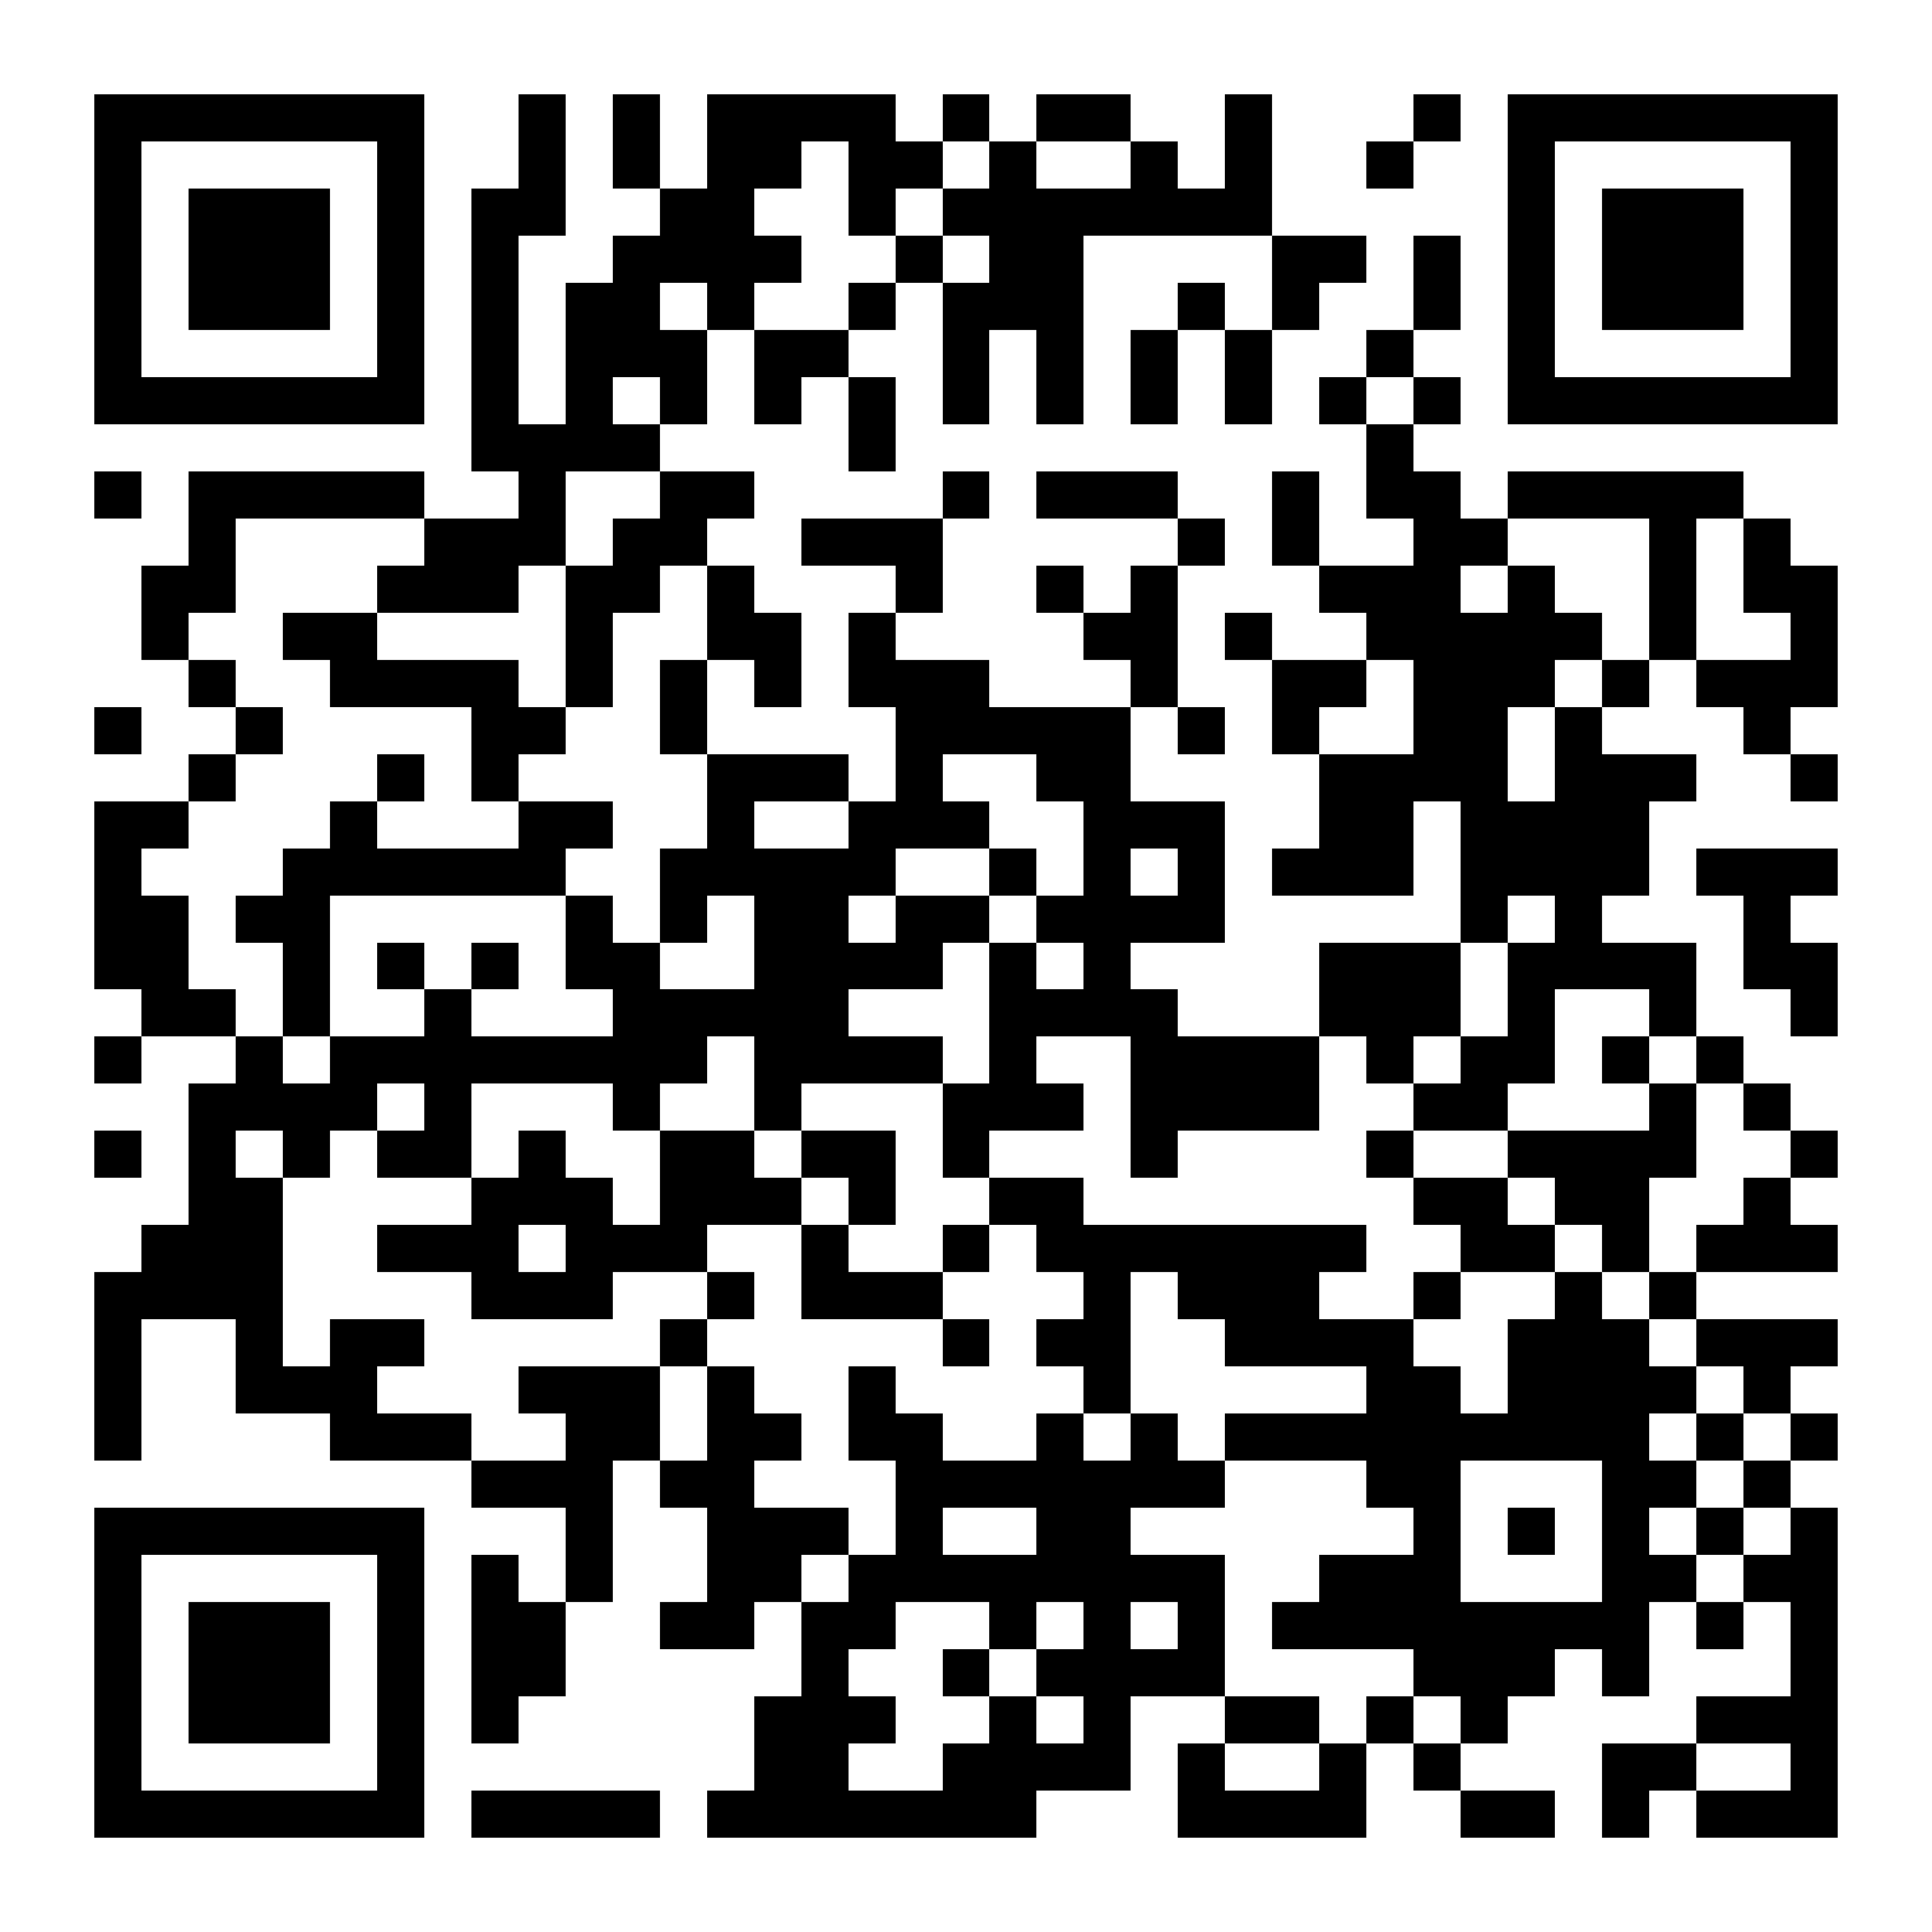
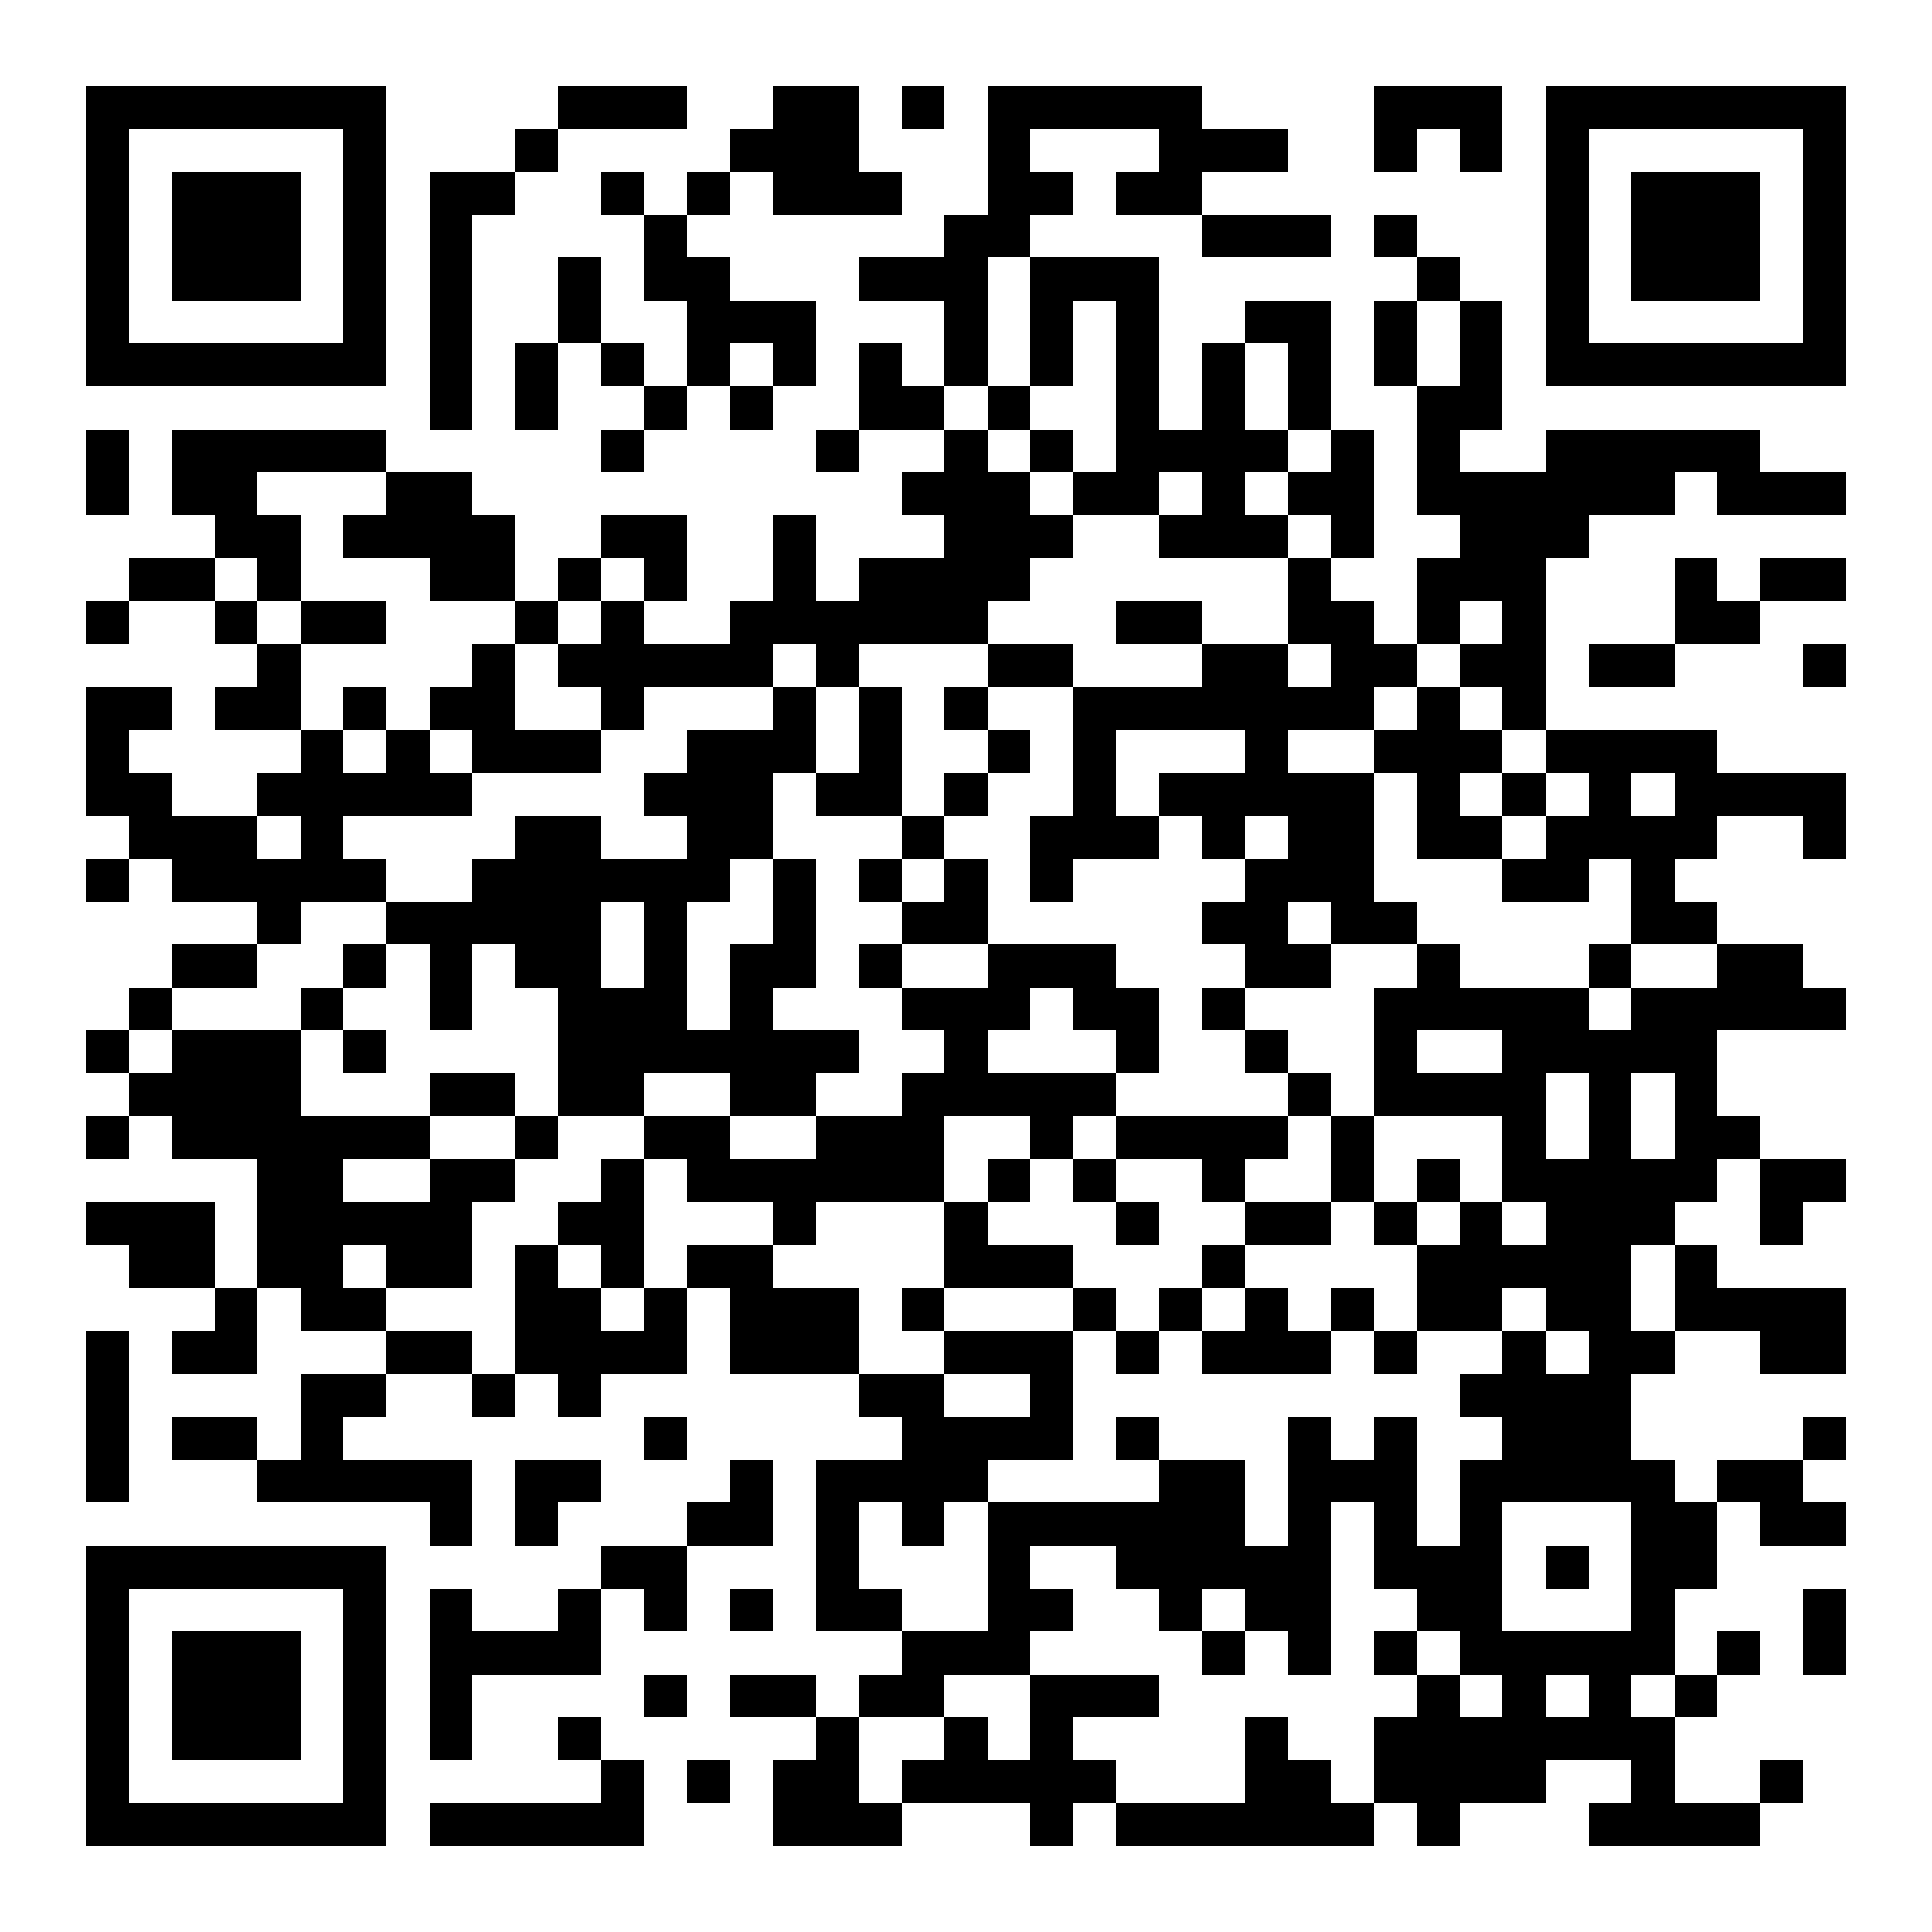
- <svg xmlns="http://www.w3.org/2000/svg" viewBox="0 0 41 41" shape-rendering="crispEdges">
-   <rect width="41" height="41" fill="#fff" />
-   <path d="M2,2h1v1h-1zM3,2h1v1h-1zM4,2h1v1h-1zM5,2h1v1h-1zM6,2h1v1h-1zM7,2h1v1h-1zM8,2h1v1h-1zM11,2h1v1h-1zM13,2h1v1h-1zM15,2h1v1h-1zM16,2h1v1h-1zM17,2h1v1h-1zM18,2h1v1h-1zM20,2h1v1h-1zM22,2h1v1h-1zM23,2h1v1h-1zM26,2h1v1h-1zM30,2h1v1h-1zM32,2h1v1h-1zM33,2h1v1h-1zM34,2h1v1h-1zM35,2h1v1h-1zM36,2h1v1h-1zM37,2h1v1h-1zM38,2h1v1h-1zM2,3h1v1h-1zM8,3h1v1h-1zM11,3h1v1h-1zM13,3h1v1h-1zM15,3h1v1h-1zM16,3h1v1h-1zM18,3h1v1h-1zM19,3h1v1h-1zM21,3h1v1h-1zM24,3h1v1h-1zM26,3h1v1h-1zM29,3h1v1h-1zM32,3h1v1h-1zM38,3h1v1h-1zM2,4h1v1h-1zM4,4h1v1h-1zM5,4h1v1h-1zM6,4h1v1h-1zM8,4h1v1h-1zM10,4h1v1h-1zM11,4h1v1h-1zM14,4h1v1h-1zM15,4h1v1h-1zM18,4h1v1h-1zM20,4h1v1h-1zM21,4h1v1h-1zM22,4h1v1h-1zM23,4h1v1h-1zM24,4h1v1h-1zM25,4h1v1h-1zM26,4h1v1h-1zM32,4h1v1h-1zM34,4h1v1h-1zM35,4h1v1h-1zM36,4h1v1h-1zM38,4h1v1h-1zM2,5h1v1h-1zM4,5h1v1h-1zM5,5h1v1h-1zM6,5h1v1h-1zM8,5h1v1h-1zM10,5h1v1h-1zM13,5h1v1h-1zM14,5h1v1h-1zM15,5h1v1h-1zM16,5h1v1h-1zM19,5h1v1h-1zM21,5h1v1h-1zM22,5h1v1h-1zM27,5h1v1h-1zM28,5h1v1h-1zM30,5h1v1h-1zM32,5h1v1h-1zM34,5h1v1h-1zM35,5h1v1h-1zM36,5h1v1h-1zM38,5h1v1h-1zM2,6h1v1h-1zM4,6h1v1h-1zM5,6h1v1h-1zM6,6h1v1h-1zM8,6h1v1h-1zM10,6h1v1h-1zM12,6h1v1h-1zM13,6h1v1h-1zM15,6h1v1h-1zM18,6h1v1h-1zM20,6h1v1h-1zM21,6h1v1h-1zM22,6h1v1h-1zM25,6h1v1h-1zM27,6h1v1h-1zM30,6h1v1h-1zM32,6h1v1h-1zM34,6h1v1h-1zM35,6h1v1h-1zM36,6h1v1h-1zM38,6h1v1h-1zM2,7h1v1h-1zM8,7h1v1h-1zM10,7h1v1h-1zM12,7h1v1h-1zM13,7h1v1h-1zM14,7h1v1h-1zM16,7h1v1h-1zM17,7h1v1h-1zM20,7h1v1h-1zM22,7h1v1h-1zM24,7h1v1h-1zM26,7h1v1h-1zM29,7h1v1h-1zM32,7h1v1h-1zM38,7h1v1h-1zM2,8h1v1h-1zM3,8h1v1h-1zM4,8h1v1h-1zM5,8h1v1h-1zM6,8h1v1h-1zM7,8h1v1h-1zM8,8h1v1h-1zM10,8h1v1h-1zM12,8h1v1h-1zM14,8h1v1h-1zM16,8h1v1h-1zM18,8h1v1h-1zM20,8h1v1h-1zM22,8h1v1h-1zM24,8h1v1h-1zM26,8h1v1h-1zM28,8h1v1h-1zM30,8h1v1h-1zM32,8h1v1h-1zM33,8h1v1h-1zM34,8h1v1h-1zM35,8h1v1h-1zM36,8h1v1h-1zM37,8h1v1h-1zM38,8h1v1h-1zM10,9h1v1h-1zM11,9h1v1h-1zM12,9h1v1h-1zM13,9h1v1h-1zM18,9h1v1h-1zM29,9h1v1h-1zM2,10h1v1h-1zM4,10h1v1h-1zM5,10h1v1h-1zM6,10h1v1h-1zM7,10h1v1h-1zM8,10h1v1h-1zM11,10h1v1h-1zM14,10h1v1h-1zM15,10h1v1h-1zM20,10h1v1h-1zM22,10h1v1h-1zM23,10h1v1h-1zM24,10h1v1h-1zM27,10h1v1h-1zM29,10h1v1h-1zM30,10h1v1h-1zM32,10h1v1h-1zM33,10h1v1h-1zM34,10h1v1h-1zM35,10h1v1h-1zM36,10h1v1h-1zM4,11h1v1h-1zM9,11h1v1h-1zM10,11h1v1h-1zM11,11h1v1h-1zM13,11h1v1h-1zM14,11h1v1h-1zM17,11h1v1h-1zM18,11h1v1h-1zM19,11h1v1h-1zM25,11h1v1h-1zM27,11h1v1h-1zM30,11h1v1h-1zM31,11h1v1h-1zM35,11h1v1h-1zM37,11h1v1h-1zM3,12h1v1h-1zM4,12h1v1h-1zM8,12h1v1h-1zM9,12h1v1h-1zM10,12h1v1h-1zM12,12h1v1h-1zM13,12h1v1h-1zM15,12h1v1h-1zM19,12h1v1h-1zM22,12h1v1h-1zM24,12h1v1h-1zM28,12h1v1h-1zM29,12h1v1h-1zM30,12h1v1h-1zM32,12h1v1h-1zM35,12h1v1h-1zM37,12h1v1h-1zM38,12h1v1h-1zM3,13h1v1h-1zM6,13h1v1h-1zM7,13h1v1h-1zM12,13h1v1h-1zM15,13h1v1h-1zM16,13h1v1h-1zM18,13h1v1h-1zM23,13h1v1h-1zM24,13h1v1h-1zM26,13h1v1h-1zM29,13h1v1h-1zM30,13h1v1h-1zM31,13h1v1h-1zM32,13h1v1h-1zM33,13h1v1h-1zM35,13h1v1h-1zM38,13h1v1h-1zM4,14h1v1h-1zM7,14h1v1h-1zM8,14h1v1h-1zM9,14h1v1h-1zM10,14h1v1h-1zM12,14h1v1h-1zM14,14h1v1h-1zM16,14h1v1h-1zM18,14h1v1h-1zM19,14h1v1h-1zM20,14h1v1h-1zM24,14h1v1h-1zM27,14h1v1h-1zM28,14h1v1h-1zM30,14h1v1h-1zM31,14h1v1h-1zM32,14h1v1h-1zM34,14h1v1h-1zM36,14h1v1h-1zM37,14h1v1h-1zM38,14h1v1h-1zM2,15h1v1h-1zM5,15h1v1h-1zM10,15h1v1h-1zM11,15h1v1h-1zM14,15h1v1h-1zM19,15h1v1h-1zM20,15h1v1h-1zM21,15h1v1h-1zM22,15h1v1h-1zM23,15h1v1h-1zM25,15h1v1h-1zM27,15h1v1h-1zM30,15h1v1h-1zM31,15h1v1h-1zM33,15h1v1h-1zM37,15h1v1h-1zM4,16h1v1h-1zM8,16h1v1h-1zM10,16h1v1h-1zM15,16h1v1h-1zM16,16h1v1h-1zM17,16h1v1h-1zM19,16h1v1h-1zM22,16h1v1h-1zM23,16h1v1h-1zM28,16h1v1h-1zM29,16h1v1h-1zM30,16h1v1h-1zM31,16h1v1h-1zM33,16h1v1h-1zM34,16h1v1h-1zM35,16h1v1h-1zM38,16h1v1h-1zM2,17h1v1h-1zM3,17h1v1h-1zM7,17h1v1h-1zM11,17h1v1h-1zM12,17h1v1h-1zM15,17h1v1h-1zM18,17h1v1h-1zM19,17h1v1h-1zM20,17h1v1h-1zM23,17h1v1h-1zM24,17h1v1h-1zM25,17h1v1h-1zM28,17h1v1h-1zM29,17h1v1h-1zM31,17h1v1h-1zM32,17h1v1h-1zM33,17h1v1h-1zM34,17h1v1h-1zM2,18h1v1h-1zM6,18h1v1h-1zM7,18h1v1h-1zM8,18h1v1h-1zM9,18h1v1h-1zM10,18h1v1h-1zM11,18h1v1h-1zM14,18h1v1h-1zM15,18h1v1h-1zM16,18h1v1h-1zM17,18h1v1h-1zM18,18h1v1h-1zM21,18h1v1h-1zM23,18h1v1h-1zM25,18h1v1h-1zM27,18h1v1h-1zM28,18h1v1h-1zM29,18h1v1h-1zM31,18h1v1h-1zM32,18h1v1h-1zM33,18h1v1h-1zM34,18h1v1h-1zM36,18h1v1h-1zM37,18h1v1h-1zM38,18h1v1h-1zM2,19h1v1h-1zM3,19h1v1h-1zM5,19h1v1h-1zM6,19h1v1h-1zM12,19h1v1h-1zM14,19h1v1h-1zM16,19h1v1h-1zM17,19h1v1h-1zM19,19h1v1h-1zM20,19h1v1h-1zM22,19h1v1h-1zM23,19h1v1h-1zM24,19h1v1h-1zM25,19h1v1h-1zM31,19h1v1h-1zM33,19h1v1h-1zM37,19h1v1h-1zM2,20h1v1h-1zM3,20h1v1h-1zM6,20h1v1h-1zM8,20h1v1h-1zM10,20h1v1h-1zM12,20h1v1h-1zM13,20h1v1h-1zM16,20h1v1h-1zM17,20h1v1h-1zM18,20h1v1h-1zM19,20h1v1h-1zM21,20h1v1h-1zM23,20h1v1h-1zM28,20h1v1h-1zM29,20h1v1h-1zM30,20h1v1h-1zM32,20h1v1h-1zM33,20h1v1h-1zM34,20h1v1h-1zM35,20h1v1h-1zM37,20h1v1h-1zM38,20h1v1h-1zM3,21h1v1h-1zM4,21h1v1h-1zM6,21h1v1h-1zM9,21h1v1h-1zM13,21h1v1h-1zM14,21h1v1h-1zM15,21h1v1h-1zM16,21h1v1h-1zM17,21h1v1h-1zM21,21h1v1h-1zM22,21h1v1h-1zM23,21h1v1h-1zM24,21h1v1h-1zM28,21h1v1h-1zM29,21h1v1h-1zM30,21h1v1h-1zM32,21h1v1h-1zM35,21h1v1h-1zM38,21h1v1h-1zM2,22h1v1h-1zM5,22h1v1h-1zM7,22h1v1h-1zM8,22h1v1h-1zM9,22h1v1h-1zM10,22h1v1h-1zM11,22h1v1h-1zM12,22h1v1h-1zM13,22h1v1h-1zM14,22h1v1h-1zM16,22h1v1h-1zM17,22h1v1h-1zM18,22h1v1h-1zM19,22h1v1h-1zM21,22h1v1h-1zM24,22h1v1h-1zM25,22h1v1h-1zM26,22h1v1h-1zM27,22h1v1h-1zM29,22h1v1h-1zM31,22h1v1h-1zM32,22h1v1h-1zM34,22h1v1h-1zM36,22h1v1h-1zM4,23h1v1h-1zM5,23h1v1h-1zM6,23h1v1h-1zM7,23h1v1h-1zM9,23h1v1h-1zM13,23h1v1h-1zM16,23h1v1h-1zM20,23h1v1h-1zM21,23h1v1h-1zM22,23h1v1h-1zM24,23h1v1h-1zM25,23h1v1h-1zM26,23h1v1h-1zM27,23h1v1h-1zM30,23h1v1h-1zM31,23h1v1h-1zM35,23h1v1h-1zM37,23h1v1h-1zM2,24h1v1h-1zM4,24h1v1h-1zM6,24h1v1h-1zM8,24h1v1h-1zM9,24h1v1h-1zM11,24h1v1h-1zM14,24h1v1h-1zM15,24h1v1h-1zM17,24h1v1h-1zM18,24h1v1h-1zM20,24h1v1h-1zM24,24h1v1h-1zM29,24h1v1h-1zM32,24h1v1h-1zM33,24h1v1h-1zM34,24h1v1h-1zM35,24h1v1h-1zM38,24h1v1h-1zM4,25h1v1h-1zM5,25h1v1h-1zM10,25h1v1h-1zM11,25h1v1h-1zM12,25h1v1h-1zM14,25h1v1h-1zM15,25h1v1h-1zM16,25h1v1h-1zM18,25h1v1h-1zM21,25h1v1h-1zM22,25h1v1h-1zM30,25h1v1h-1zM31,25h1v1h-1zM33,25h1v1h-1zM34,25h1v1h-1zM37,25h1v1h-1zM3,26h1v1h-1zM4,26h1v1h-1zM5,26h1v1h-1zM8,26h1v1h-1zM9,26h1v1h-1zM10,26h1v1h-1zM12,26h1v1h-1zM13,26h1v1h-1zM14,26h1v1h-1zM17,26h1v1h-1zM20,26h1v1h-1zM22,26h1v1h-1zM23,26h1v1h-1zM24,26h1v1h-1zM25,26h1v1h-1zM26,26h1v1h-1zM27,26h1v1h-1zM28,26h1v1h-1zM31,26h1v1h-1zM32,26h1v1h-1zM34,26h1v1h-1zM36,26h1v1h-1zM37,26h1v1h-1zM38,26h1v1h-1zM2,27h1v1h-1zM3,27h1v1h-1zM4,27h1v1h-1zM5,27h1v1h-1zM10,27h1v1h-1zM11,27h1v1h-1zM12,27h1v1h-1zM15,27h1v1h-1zM17,27h1v1h-1zM18,27h1v1h-1zM19,27h1v1h-1zM23,27h1v1h-1zM25,27h1v1h-1zM26,27h1v1h-1zM27,27h1v1h-1zM30,27h1v1h-1zM33,27h1v1h-1zM35,27h1v1h-1zM2,28h1v1h-1zM5,28h1v1h-1zM7,28h1v1h-1zM8,28h1v1h-1zM14,28h1v1h-1zM20,28h1v1h-1zM22,28h1v1h-1zM23,28h1v1h-1zM26,28h1v1h-1zM27,28h1v1h-1zM28,28h1v1h-1zM29,28h1v1h-1zM32,28h1v1h-1zM33,28h1v1h-1zM34,28h1v1h-1zM36,28h1v1h-1zM37,28h1v1h-1zM38,28h1v1h-1zM2,29h1v1h-1zM5,29h1v1h-1zM6,29h1v1h-1zM7,29h1v1h-1zM11,29h1v1h-1zM12,29h1v1h-1zM13,29h1v1h-1zM15,29h1v1h-1zM18,29h1v1h-1zM23,29h1v1h-1zM29,29h1v1h-1zM30,29h1v1h-1zM32,29h1v1h-1zM33,29h1v1h-1zM34,29h1v1h-1zM35,29h1v1h-1zM37,29h1v1h-1zM2,30h1v1h-1zM7,30h1v1h-1zM8,30h1v1h-1zM9,30h1v1h-1zM12,30h1v1h-1zM13,30h1v1h-1zM15,30h1v1h-1zM16,30h1v1h-1zM18,30h1v1h-1zM19,30h1v1h-1zM22,30h1v1h-1zM24,30h1v1h-1zM26,30h1v1h-1zM27,30h1v1h-1zM28,30h1v1h-1zM29,30h1v1h-1zM30,30h1v1h-1zM31,30h1v1h-1zM32,30h1v1h-1zM33,30h1v1h-1zM34,30h1v1h-1zM36,30h1v1h-1zM38,30h1v1h-1zM10,31h1v1h-1zM11,31h1v1h-1zM12,31h1v1h-1zM14,31h1v1h-1zM15,31h1v1h-1zM19,31h1v1h-1zM20,31h1v1h-1zM21,31h1v1h-1zM22,31h1v1h-1zM23,31h1v1h-1zM24,31h1v1h-1zM25,31h1v1h-1zM29,31h1v1h-1zM30,31h1v1h-1zM34,31h1v1h-1zM35,31h1v1h-1zM37,31h1v1h-1zM2,32h1v1h-1zM3,32h1v1h-1zM4,32h1v1h-1zM5,32h1v1h-1zM6,32h1v1h-1zM7,32h1v1h-1zM8,32h1v1h-1zM12,32h1v1h-1zM15,32h1v1h-1zM16,32h1v1h-1zM17,32h1v1h-1zM19,32h1v1h-1zM22,32h1v1h-1zM23,32h1v1h-1zM30,32h1v1h-1zM32,32h1v1h-1zM34,32h1v1h-1zM36,32h1v1h-1zM38,32h1v1h-1zM2,33h1v1h-1zM8,33h1v1h-1zM10,33h1v1h-1zM12,33h1v1h-1zM15,33h1v1h-1zM16,33h1v1h-1zM18,33h1v1h-1zM19,33h1v1h-1zM20,33h1v1h-1zM21,33h1v1h-1zM22,33h1v1h-1zM23,33h1v1h-1zM24,33h1v1h-1zM25,33h1v1h-1zM28,33h1v1h-1zM29,33h1v1h-1zM30,33h1v1h-1zM34,33h1v1h-1zM35,33h1v1h-1zM37,33h1v1h-1zM38,33h1v1h-1zM2,34h1v1h-1zM4,34h1v1h-1zM5,34h1v1h-1zM6,34h1v1h-1zM8,34h1v1h-1zM10,34h1v1h-1zM11,34h1v1h-1zM14,34h1v1h-1zM15,34h1v1h-1zM17,34h1v1h-1zM18,34h1v1h-1zM21,34h1v1h-1zM23,34h1v1h-1zM25,34h1v1h-1zM27,34h1v1h-1zM28,34h1v1h-1zM29,34h1v1h-1zM30,34h1v1h-1zM31,34h1v1h-1zM32,34h1v1h-1zM33,34h1v1h-1zM34,34h1v1h-1zM36,34h1v1h-1zM38,34h1v1h-1zM2,35h1v1h-1zM4,35h1v1h-1zM5,35h1v1h-1zM6,35h1v1h-1zM8,35h1v1h-1zM10,35h1v1h-1zM11,35h1v1h-1zM17,35h1v1h-1zM20,35h1v1h-1zM22,35h1v1h-1zM23,35h1v1h-1zM24,35h1v1h-1zM25,35h1v1h-1zM30,35h1v1h-1zM31,35h1v1h-1zM32,35h1v1h-1zM34,35h1v1h-1zM38,35h1v1h-1zM2,36h1v1h-1zM4,36h1v1h-1zM5,36h1v1h-1zM6,36h1v1h-1zM8,36h1v1h-1zM10,36h1v1h-1zM16,36h1v1h-1zM17,36h1v1h-1zM18,36h1v1h-1zM21,36h1v1h-1zM23,36h1v1h-1zM26,36h1v1h-1zM27,36h1v1h-1zM29,36h1v1h-1zM31,36h1v1h-1zM36,36h1v1h-1zM37,36h1v1h-1zM38,36h1v1h-1zM2,37h1v1h-1zM8,37h1v1h-1zM16,37h1v1h-1zM17,37h1v1h-1zM20,37h1v1h-1zM21,37h1v1h-1zM22,37h1v1h-1zM23,37h1v1h-1zM25,37h1v1h-1zM28,37h1v1h-1zM30,37h1v1h-1zM34,37h1v1h-1zM35,37h1v1h-1zM38,37h1v1h-1zM2,38h1v1h-1zM3,38h1v1h-1zM4,38h1v1h-1zM5,38h1v1h-1zM6,38h1v1h-1zM7,38h1v1h-1zM8,38h1v1h-1zM10,38h1v1h-1zM11,38h1v1h-1zM12,38h1v1h-1zM13,38h1v1h-1zM15,38h1v1h-1zM16,38h1v1h-1zM17,38h1v1h-1zM18,38h1v1h-1zM19,38h1v1h-1zM20,38h1v1h-1zM21,38h1v1h-1zM25,38h1v1h-1zM26,38h1v1h-1zM27,38h1v1h-1zM28,38h1v1h-1zM31,38h1v1h-1zM32,38h1v1h-1zM34,38h1v1h-1zM36,38h1v1h-1zM37,38h1v1h-1zM38,38h1v1h-1z" fill="#000" />
+ <svg xmlns="http://www.w3.org/2000/svg" viewBox="0 0 45 45" shape-rendering="crispEdges">
+   <rect width="45" height="45" fill="#fff" />
+   <path d="M2,2h1v1h-1zM3,2h1v1h-1zM4,2h1v1h-1zM5,2h1v1h-1zM6,2h1v1h-1zM7,2h1v1h-1zM8,2h1v1h-1zM13,2h1v1h-1zM14,2h1v1h-1zM15,2h1v1h-1zM18,2h1v1h-1zM19,2h1v1h-1zM21,2h1v1h-1zM23,2h1v1h-1zM24,2h1v1h-1zM25,2h1v1h-1zM26,2h1v1h-1zM27,2h1v1h-1zM32,2h1v1h-1zM33,2h1v1h-1zM34,2h1v1h-1zM36,2h1v1h-1zM37,2h1v1h-1zM38,2h1v1h-1zM39,2h1v1h-1zM40,2h1v1h-1zM41,2h1v1h-1zM42,2h1v1h-1zM2,3h1v1h-1zM8,3h1v1h-1zM12,3h1v1h-1zM17,3h1v1h-1zM18,3h1v1h-1zM19,3h1v1h-1zM23,3h1v1h-1zM27,3h1v1h-1zM28,3h1v1h-1zM29,3h1v1h-1zM32,3h1v1h-1zM34,3h1v1h-1zM36,3h1v1h-1zM42,3h1v1h-1zM2,4h1v1h-1zM4,4h1v1h-1zM5,4h1v1h-1zM6,4h1v1h-1zM8,4h1v1h-1zM10,4h1v1h-1zM11,4h1v1h-1zM14,4h1v1h-1zM16,4h1v1h-1zM18,4h1v1h-1zM19,4h1v1h-1zM20,4h1v1h-1zM23,4h1v1h-1zM24,4h1v1h-1zM26,4h1v1h-1zM27,4h1v1h-1zM36,4h1v1h-1zM38,4h1v1h-1zM39,4h1v1h-1zM40,4h1v1h-1zM42,4h1v1h-1zM2,5h1v1h-1zM4,5h1v1h-1zM5,5h1v1h-1zM6,5h1v1h-1zM8,5h1v1h-1zM10,5h1v1h-1zM15,5h1v1h-1zM22,5h1v1h-1zM23,5h1v1h-1zM28,5h1v1h-1zM29,5h1v1h-1zM30,5h1v1h-1zM32,5h1v1h-1zM36,5h1v1h-1zM38,5h1v1h-1zM39,5h1v1h-1zM40,5h1v1h-1zM42,5h1v1h-1zM2,6h1v1h-1zM4,6h1v1h-1zM5,6h1v1h-1zM6,6h1v1h-1zM8,6h1v1h-1zM10,6h1v1h-1zM13,6h1v1h-1zM15,6h1v1h-1zM16,6h1v1h-1zM20,6h1v1h-1zM21,6h1v1h-1zM22,6h1v1h-1zM24,6h1v1h-1zM25,6h1v1h-1zM26,6h1v1h-1zM33,6h1v1h-1zM36,6h1v1h-1zM38,6h1v1h-1zM39,6h1v1h-1zM40,6h1v1h-1zM42,6h1v1h-1zM2,7h1v1h-1zM8,7h1v1h-1zM10,7h1v1h-1zM13,7h1v1h-1zM16,7h1v1h-1zM17,7h1v1h-1zM18,7h1v1h-1zM22,7h1v1h-1zM24,7h1v1h-1zM26,7h1v1h-1zM29,7h1v1h-1zM30,7h1v1h-1zM32,7h1v1h-1zM34,7h1v1h-1zM36,7h1v1h-1zM42,7h1v1h-1zM2,8h1v1h-1zM3,8h1v1h-1zM4,8h1v1h-1zM5,8h1v1h-1zM6,8h1v1h-1zM7,8h1v1h-1zM8,8h1v1h-1zM10,8h1v1h-1zM12,8h1v1h-1zM14,8h1v1h-1zM16,8h1v1h-1zM18,8h1v1h-1zM20,8h1v1h-1zM22,8h1v1h-1zM24,8h1v1h-1zM26,8h1v1h-1zM28,8h1v1h-1zM30,8h1v1h-1zM32,8h1v1h-1zM34,8h1v1h-1zM36,8h1v1h-1zM37,8h1v1h-1zM38,8h1v1h-1zM39,8h1v1h-1zM40,8h1v1h-1zM41,8h1v1h-1zM42,8h1v1h-1zM10,9h1v1h-1zM12,9h1v1h-1zM15,9h1v1h-1zM17,9h1v1h-1zM20,9h1v1h-1zM21,9h1v1h-1zM23,9h1v1h-1zM26,9h1v1h-1zM28,9h1v1h-1zM30,9h1v1h-1zM33,9h1v1h-1zM34,9h1v1h-1zM2,10h1v1h-1zM4,10h1v1h-1zM5,10h1v1h-1zM6,10h1v1h-1zM7,10h1v1h-1zM8,10h1v1h-1zM14,10h1v1h-1zM19,10h1v1h-1zM22,10h1v1h-1zM24,10h1v1h-1zM26,10h1v1h-1zM27,10h1v1h-1zM28,10h1v1h-1zM29,10h1v1h-1zM31,10h1v1h-1zM33,10h1v1h-1zM36,10h1v1h-1zM37,10h1v1h-1zM38,10h1v1h-1zM39,10h1v1h-1zM40,10h1v1h-1zM2,11h1v1h-1zM4,11h1v1h-1zM5,11h1v1h-1zM9,11h1v1h-1zM10,11h1v1h-1zM21,11h1v1h-1zM22,11h1v1h-1zM23,11h1v1h-1zM25,11h1v1h-1zM26,11h1v1h-1zM28,11h1v1h-1zM30,11h1v1h-1zM31,11h1v1h-1zM33,11h1v1h-1zM34,11h1v1h-1zM35,11h1v1h-1zM36,11h1v1h-1zM37,11h1v1h-1zM38,11h1v1h-1zM40,11h1v1h-1zM41,11h1v1h-1zM42,11h1v1h-1zM5,12h1v1h-1zM6,12h1v1h-1zM8,12h1v1h-1zM9,12h1v1h-1zM10,12h1v1h-1zM11,12h1v1h-1zM14,12h1v1h-1zM15,12h1v1h-1zM18,12h1v1h-1zM22,12h1v1h-1zM23,12h1v1h-1zM24,12h1v1h-1zM27,12h1v1h-1zM28,12h1v1h-1zM29,12h1v1h-1zM31,12h1v1h-1zM34,12h1v1h-1zM35,12h1v1h-1zM36,12h1v1h-1zM3,13h1v1h-1zM4,13h1v1h-1zM6,13h1v1h-1zM10,13h1v1h-1zM11,13h1v1h-1zM13,13h1v1h-1zM15,13h1v1h-1zM18,13h1v1h-1zM20,13h1v1h-1zM21,13h1v1h-1zM22,13h1v1h-1zM23,13h1v1h-1zM30,13h1v1h-1zM33,13h1v1h-1zM34,13h1v1h-1zM35,13h1v1h-1zM39,13h1v1h-1zM41,13h1v1h-1zM42,13h1v1h-1zM2,14h1v1h-1zM5,14h1v1h-1zM7,14h1v1h-1zM8,14h1v1h-1zM12,14h1v1h-1zM14,14h1v1h-1zM17,14h1v1h-1zM18,14h1v1h-1zM19,14h1v1h-1zM20,14h1v1h-1zM21,14h1v1h-1zM22,14h1v1h-1zM26,14h1v1h-1zM27,14h1v1h-1zM30,14h1v1h-1zM31,14h1v1h-1zM33,14h1v1h-1zM35,14h1v1h-1zM39,14h1v1h-1zM40,14h1v1h-1zM6,15h1v1h-1zM11,15h1v1h-1zM13,15h1v1h-1zM14,15h1v1h-1zM15,15h1v1h-1zM16,15h1v1h-1zM17,15h1v1h-1zM19,15h1v1h-1zM23,15h1v1h-1zM24,15h1v1h-1zM28,15h1v1h-1zM29,15h1v1h-1zM31,15h1v1h-1zM32,15h1v1h-1zM34,15h1v1h-1zM35,15h1v1h-1zM37,15h1v1h-1zM38,15h1v1h-1zM42,15h1v1h-1zM2,16h1v1h-1zM3,16h1v1h-1zM5,16h1v1h-1zM6,16h1v1h-1zM8,16h1v1h-1zM10,16h1v1h-1zM11,16h1v1h-1zM14,16h1v1h-1zM18,16h1v1h-1zM20,16h1v1h-1zM22,16h1v1h-1zM25,16h1v1h-1zM26,16h1v1h-1zM27,16h1v1h-1zM28,16h1v1h-1zM29,16h1v1h-1zM30,16h1v1h-1zM31,16h1v1h-1zM33,16h1v1h-1zM35,16h1v1h-1zM2,17h1v1h-1zM7,17h1v1h-1zM9,17h1v1h-1zM11,17h1v1h-1zM12,17h1v1h-1zM13,17h1v1h-1zM16,17h1v1h-1zM17,17h1v1h-1zM18,17h1v1h-1zM20,17h1v1h-1zM23,17h1v1h-1zM25,17h1v1h-1zM29,17h1v1h-1zM32,17h1v1h-1zM33,17h1v1h-1zM34,17h1v1h-1zM36,17h1v1h-1zM37,17h1v1h-1zM38,17h1v1h-1zM39,17h1v1h-1zM2,18h1v1h-1zM3,18h1v1h-1zM6,18h1v1h-1zM7,18h1v1h-1zM8,18h1v1h-1zM9,18h1v1h-1zM10,18h1v1h-1zM15,18h1v1h-1zM16,18h1v1h-1zM17,18h1v1h-1zM19,18h1v1h-1zM20,18h1v1h-1zM22,18h1v1h-1zM25,18h1v1h-1zM27,18h1v1h-1zM28,18h1v1h-1zM29,18h1v1h-1zM30,18h1v1h-1zM31,18h1v1h-1zM33,18h1v1h-1zM35,18h1v1h-1zM37,18h1v1h-1zM39,18h1v1h-1zM40,18h1v1h-1zM41,18h1v1h-1zM42,18h1v1h-1zM3,19h1v1h-1zM4,19h1v1h-1zM5,19h1v1h-1zM7,19h1v1h-1zM12,19h1v1h-1zM13,19h1v1h-1zM16,19h1v1h-1zM17,19h1v1h-1zM21,19h1v1h-1zM24,19h1v1h-1zM25,19h1v1h-1zM26,19h1v1h-1zM28,19h1v1h-1zM30,19h1v1h-1zM31,19h1v1h-1zM33,19h1v1h-1zM34,19h1v1h-1zM36,19h1v1h-1zM37,19h1v1h-1zM38,19h1v1h-1zM39,19h1v1h-1zM42,19h1v1h-1zM2,20h1v1h-1zM4,20h1v1h-1zM5,20h1v1h-1zM6,20h1v1h-1zM7,20h1v1h-1zM8,20h1v1h-1zM11,20h1v1h-1zM12,20h1v1h-1zM13,20h1v1h-1zM14,20h1v1h-1zM15,20h1v1h-1zM16,20h1v1h-1zM18,20h1v1h-1zM20,20h1v1h-1zM22,20h1v1h-1zM24,20h1v1h-1zM29,20h1v1h-1zM30,20h1v1h-1zM31,20h1v1h-1zM35,20h1v1h-1zM36,20h1v1h-1zM38,20h1v1h-1zM6,21h1v1h-1zM9,21h1v1h-1zM10,21h1v1h-1zM11,21h1v1h-1zM12,21h1v1h-1zM13,21h1v1h-1zM15,21h1v1h-1zM18,21h1v1h-1zM21,21h1v1h-1zM22,21h1v1h-1zM28,21h1v1h-1zM29,21h1v1h-1zM31,21h1v1h-1zM32,21h1v1h-1zM38,21h1v1h-1zM39,21h1v1h-1zM4,22h1v1h-1zM5,22h1v1h-1zM8,22h1v1h-1zM10,22h1v1h-1zM12,22h1v1h-1zM13,22h1v1h-1zM15,22h1v1h-1zM17,22h1v1h-1zM18,22h1v1h-1zM20,22h1v1h-1zM23,22h1v1h-1zM24,22h1v1h-1zM25,22h1v1h-1zM29,22h1v1h-1zM30,22h1v1h-1zM33,22h1v1h-1zM37,22h1v1h-1zM40,22h1v1h-1zM41,22h1v1h-1zM3,23h1v1h-1zM7,23h1v1h-1zM10,23h1v1h-1zM13,23h1v1h-1zM14,23h1v1h-1zM15,23h1v1h-1zM17,23h1v1h-1zM21,23h1v1h-1zM22,23h1v1h-1zM23,23h1v1h-1zM25,23h1v1h-1zM26,23h1v1h-1zM28,23h1v1h-1zM32,23h1v1h-1zM33,23h1v1h-1zM34,23h1v1h-1zM35,23h1v1h-1zM36,23h1v1h-1zM38,23h1v1h-1zM39,23h1v1h-1zM40,23h1v1h-1zM41,23h1v1h-1zM42,23h1v1h-1zM2,24h1v1h-1zM4,24h1v1h-1zM5,24h1v1h-1zM6,24h1v1h-1zM8,24h1v1h-1zM13,24h1v1h-1zM14,24h1v1h-1zM15,24h1v1h-1zM16,24h1v1h-1zM17,24h1v1h-1zM18,24h1v1h-1zM19,24h1v1h-1zM22,24h1v1h-1zM26,24h1v1h-1zM29,24h1v1h-1zM32,24h1v1h-1zM35,24h1v1h-1zM36,24h1v1h-1zM37,24h1v1h-1zM38,24h1v1h-1zM39,24h1v1h-1zM3,25h1v1h-1zM4,25h1v1h-1zM5,25h1v1h-1zM6,25h1v1h-1zM10,25h1v1h-1zM11,25h1v1h-1zM13,25h1v1h-1zM14,25h1v1h-1zM17,25h1v1h-1zM18,25h1v1h-1zM21,25h1v1h-1zM22,25h1v1h-1zM23,25h1v1h-1zM24,25h1v1h-1zM25,25h1v1h-1zM30,25h1v1h-1zM32,25h1v1h-1zM33,25h1v1h-1zM34,25h1v1h-1zM35,25h1v1h-1zM37,25h1v1h-1zM39,25h1v1h-1zM2,26h1v1h-1zM4,26h1v1h-1zM5,26h1v1h-1zM6,26h1v1h-1zM7,26h1v1h-1zM8,26h1v1h-1zM9,26h1v1h-1zM12,26h1v1h-1zM15,26h1v1h-1zM16,26h1v1h-1zM19,26h1v1h-1zM20,26h1v1h-1zM21,26h1v1h-1zM24,26h1v1h-1zM26,26h1v1h-1zM27,26h1v1h-1zM28,26h1v1h-1zM29,26h1v1h-1zM31,26h1v1h-1zM35,26h1v1h-1zM37,26h1v1h-1zM39,26h1v1h-1zM40,26h1v1h-1zM6,27h1v1h-1zM7,27h1v1h-1zM10,27h1v1h-1zM11,27h1v1h-1zM14,27h1v1h-1zM16,27h1v1h-1zM17,27h1v1h-1zM18,27h1v1h-1zM19,27h1v1h-1zM20,27h1v1h-1zM21,27h1v1h-1zM23,27h1v1h-1zM25,27h1v1h-1zM28,27h1v1h-1zM31,27h1v1h-1zM33,27h1v1h-1zM35,27h1v1h-1zM36,27h1v1h-1zM37,27h1v1h-1zM38,27h1v1h-1zM39,27h1v1h-1zM41,27h1v1h-1zM42,27h1v1h-1zM2,28h1v1h-1zM3,28h1v1h-1zM4,28h1v1h-1zM6,28h1v1h-1zM7,28h1v1h-1zM8,28h1v1h-1zM9,28h1v1h-1zM10,28h1v1h-1zM13,28h1v1h-1zM14,28h1v1h-1zM18,28h1v1h-1zM22,28h1v1h-1zM26,28h1v1h-1zM29,28h1v1h-1zM30,28h1v1h-1zM32,28h1v1h-1zM34,28h1v1h-1zM36,28h1v1h-1zM37,28h1v1h-1zM38,28h1v1h-1zM41,28h1v1h-1zM3,29h1v1h-1zM4,29h1v1h-1zM6,29h1v1h-1zM7,29h1v1h-1zM9,29h1v1h-1zM10,29h1v1h-1zM12,29h1v1h-1zM14,29h1v1h-1zM16,29h1v1h-1zM17,29h1v1h-1zM22,29h1v1h-1zM23,29h1v1h-1zM24,29h1v1h-1zM28,29h1v1h-1zM33,29h1v1h-1zM34,29h1v1h-1zM35,29h1v1h-1zM36,29h1v1h-1zM37,29h1v1h-1zM39,29h1v1h-1zM5,30h1v1h-1zM7,30h1v1h-1zM8,30h1v1h-1zM12,30h1v1h-1zM13,30h1v1h-1zM15,30h1v1h-1zM17,30h1v1h-1zM18,30h1v1h-1zM19,30h1v1h-1zM21,30h1v1h-1zM25,30h1v1h-1zM27,30h1v1h-1zM29,30h1v1h-1zM31,30h1v1h-1zM33,30h1v1h-1zM34,30h1v1h-1zM36,30h1v1h-1zM37,30h1v1h-1zM39,30h1v1h-1zM40,30h1v1h-1zM41,30h1v1h-1zM42,30h1v1h-1zM2,31h1v1h-1zM4,31h1v1h-1zM5,31h1v1h-1zM9,31h1v1h-1zM10,31h1v1h-1zM12,31h1v1h-1zM13,31h1v1h-1zM14,31h1v1h-1zM15,31h1v1h-1zM17,31h1v1h-1zM18,31h1v1h-1zM19,31h1v1h-1zM22,31h1v1h-1zM23,31h1v1h-1zM24,31h1v1h-1zM26,31h1v1h-1zM28,31h1v1h-1zM29,31h1v1h-1zM30,31h1v1h-1zM32,31h1v1h-1zM35,31h1v1h-1zM37,31h1v1h-1zM38,31h1v1h-1zM41,31h1v1h-1zM42,31h1v1h-1zM2,32h1v1h-1zM7,32h1v1h-1zM8,32h1v1h-1zM11,32h1v1h-1zM13,32h1v1h-1zM20,32h1v1h-1zM21,32h1v1h-1zM24,32h1v1h-1zM34,32h1v1h-1zM35,32h1v1h-1zM36,32h1v1h-1zM37,32h1v1h-1zM2,33h1v1h-1zM4,33h1v1h-1zM5,33h1v1h-1zM7,33h1v1h-1zM15,33h1v1h-1zM21,33h1v1h-1zM22,33h1v1h-1zM23,33h1v1h-1zM24,33h1v1h-1zM26,33h1v1h-1zM30,33h1v1h-1zM32,33h1v1h-1zM35,33h1v1h-1zM36,33h1v1h-1zM37,33h1v1h-1zM42,33h1v1h-1zM2,34h1v1h-1zM6,34h1v1h-1zM7,34h1v1h-1zM8,34h1v1h-1zM9,34h1v1h-1zM10,34h1v1h-1zM12,34h1v1h-1zM13,34h1v1h-1zM17,34h1v1h-1zM19,34h1v1h-1zM20,34h1v1h-1zM21,34h1v1h-1zM22,34h1v1h-1zM27,34h1v1h-1zM28,34h1v1h-1zM30,34h1v1h-1zM31,34h1v1h-1zM32,34h1v1h-1zM34,34h1v1h-1zM35,34h1v1h-1zM36,34h1v1h-1zM37,34h1v1h-1zM38,34h1v1h-1zM40,34h1v1h-1zM41,34h1v1h-1zM10,35h1v1h-1zM12,35h1v1h-1zM16,35h1v1h-1zM17,35h1v1h-1zM19,35h1v1h-1zM21,35h1v1h-1zM23,35h1v1h-1zM24,35h1v1h-1zM25,35h1v1h-1zM26,35h1v1h-1zM27,35h1v1h-1zM28,35h1v1h-1zM30,35h1v1h-1zM32,35h1v1h-1zM34,35h1v1h-1zM38,35h1v1h-1zM39,35h1v1h-1zM41,35h1v1h-1zM42,35h1v1h-1zM2,36h1v1h-1zM3,36h1v1h-1zM4,36h1v1h-1zM5,36h1v1h-1zM6,36h1v1h-1zM7,36h1v1h-1zM8,36h1v1h-1zM14,36h1v1h-1zM15,36h1v1h-1zM19,36h1v1h-1zM23,36h1v1h-1zM26,36h1v1h-1zM27,36h1v1h-1zM28,36h1v1h-1zM29,36h1v1h-1zM30,36h1v1h-1zM32,36h1v1h-1zM33,36h1v1h-1zM34,36h1v1h-1zM36,36h1v1h-1zM38,36h1v1h-1zM39,36h1v1h-1zM2,37h1v1h-1zM8,37h1v1h-1zM10,37h1v1h-1zM13,37h1v1h-1zM15,37h1v1h-1zM17,37h1v1h-1zM19,37h1v1h-1zM20,37h1v1h-1zM23,37h1v1h-1zM24,37h1v1h-1zM27,37h1v1h-1zM29,37h1v1h-1zM30,37h1v1h-1zM33,37h1v1h-1zM34,37h1v1h-1zM38,37h1v1h-1zM42,37h1v1h-1zM2,38h1v1h-1zM4,38h1v1h-1zM5,38h1v1h-1zM6,38h1v1h-1zM8,38h1v1h-1zM10,38h1v1h-1zM11,38h1v1h-1zM12,38h1v1h-1zM13,38h1v1h-1zM21,38h1v1h-1zM22,38h1v1h-1zM23,38h1v1h-1zM28,38h1v1h-1zM30,38h1v1h-1zM32,38h1v1h-1zM34,38h1v1h-1zM35,38h1v1h-1zM36,38h1v1h-1zM37,38h1v1h-1zM38,38h1v1h-1zM40,38h1v1h-1zM42,38h1v1h-1zM2,39h1v1h-1zM4,39h1v1h-1zM5,39h1v1h-1zM6,39h1v1h-1zM8,39h1v1h-1zM10,39h1v1h-1zM15,39h1v1h-1zM17,39h1v1h-1zM18,39h1v1h-1zM20,39h1v1h-1zM21,39h1v1h-1zM24,39h1v1h-1zM25,39h1v1h-1zM26,39h1v1h-1zM33,39h1v1h-1zM35,39h1v1h-1zM37,39h1v1h-1zM39,39h1v1h-1zM2,40h1v1h-1zM4,40h1v1h-1zM5,40h1v1h-1zM6,40h1v1h-1zM8,40h1v1h-1zM10,40h1v1h-1zM13,40h1v1h-1zM19,40h1v1h-1zM22,40h1v1h-1zM24,40h1v1h-1zM29,40h1v1h-1zM32,40h1v1h-1zM33,40h1v1h-1zM34,40h1v1h-1zM35,40h1v1h-1zM36,40h1v1h-1zM37,40h1v1h-1zM38,40h1v1h-1zM2,41h1v1h-1zM8,41h1v1h-1zM14,41h1v1h-1zM16,41h1v1h-1zM18,41h1v1h-1zM19,41h1v1h-1zM21,41h1v1h-1zM22,41h1v1h-1zM23,41h1v1h-1zM24,41h1v1h-1zM25,41h1v1h-1zM29,41h1v1h-1zM30,41h1v1h-1zM32,41h1v1h-1zM33,41h1v1h-1zM34,41h1v1h-1zM35,41h1v1h-1zM38,41h1v1h-1zM41,41h1v1h-1zM2,42h1v1h-1zM3,42h1v1h-1zM4,42h1v1h-1zM5,42h1v1h-1zM6,42h1v1h-1zM7,42h1v1h-1zM8,42h1v1h-1zM10,42h1v1h-1zM11,42h1v1h-1zM12,42h1v1h-1zM13,42h1v1h-1zM14,42h1v1h-1zM18,42h1v1h-1zM19,42h1v1h-1zM20,42h1v1h-1zM24,42h1v1h-1zM26,42h1v1h-1zM27,42h1v1h-1zM28,42h1v1h-1zM29,42h1v1h-1zM30,42h1v1h-1zM31,42h1v1h-1zM33,42h1v1h-1zM37,42h1v1h-1zM38,42h1v1h-1zM39,42h1v1h-1zM40,42h1v1h-1z" fill="#000" />
</svg>
